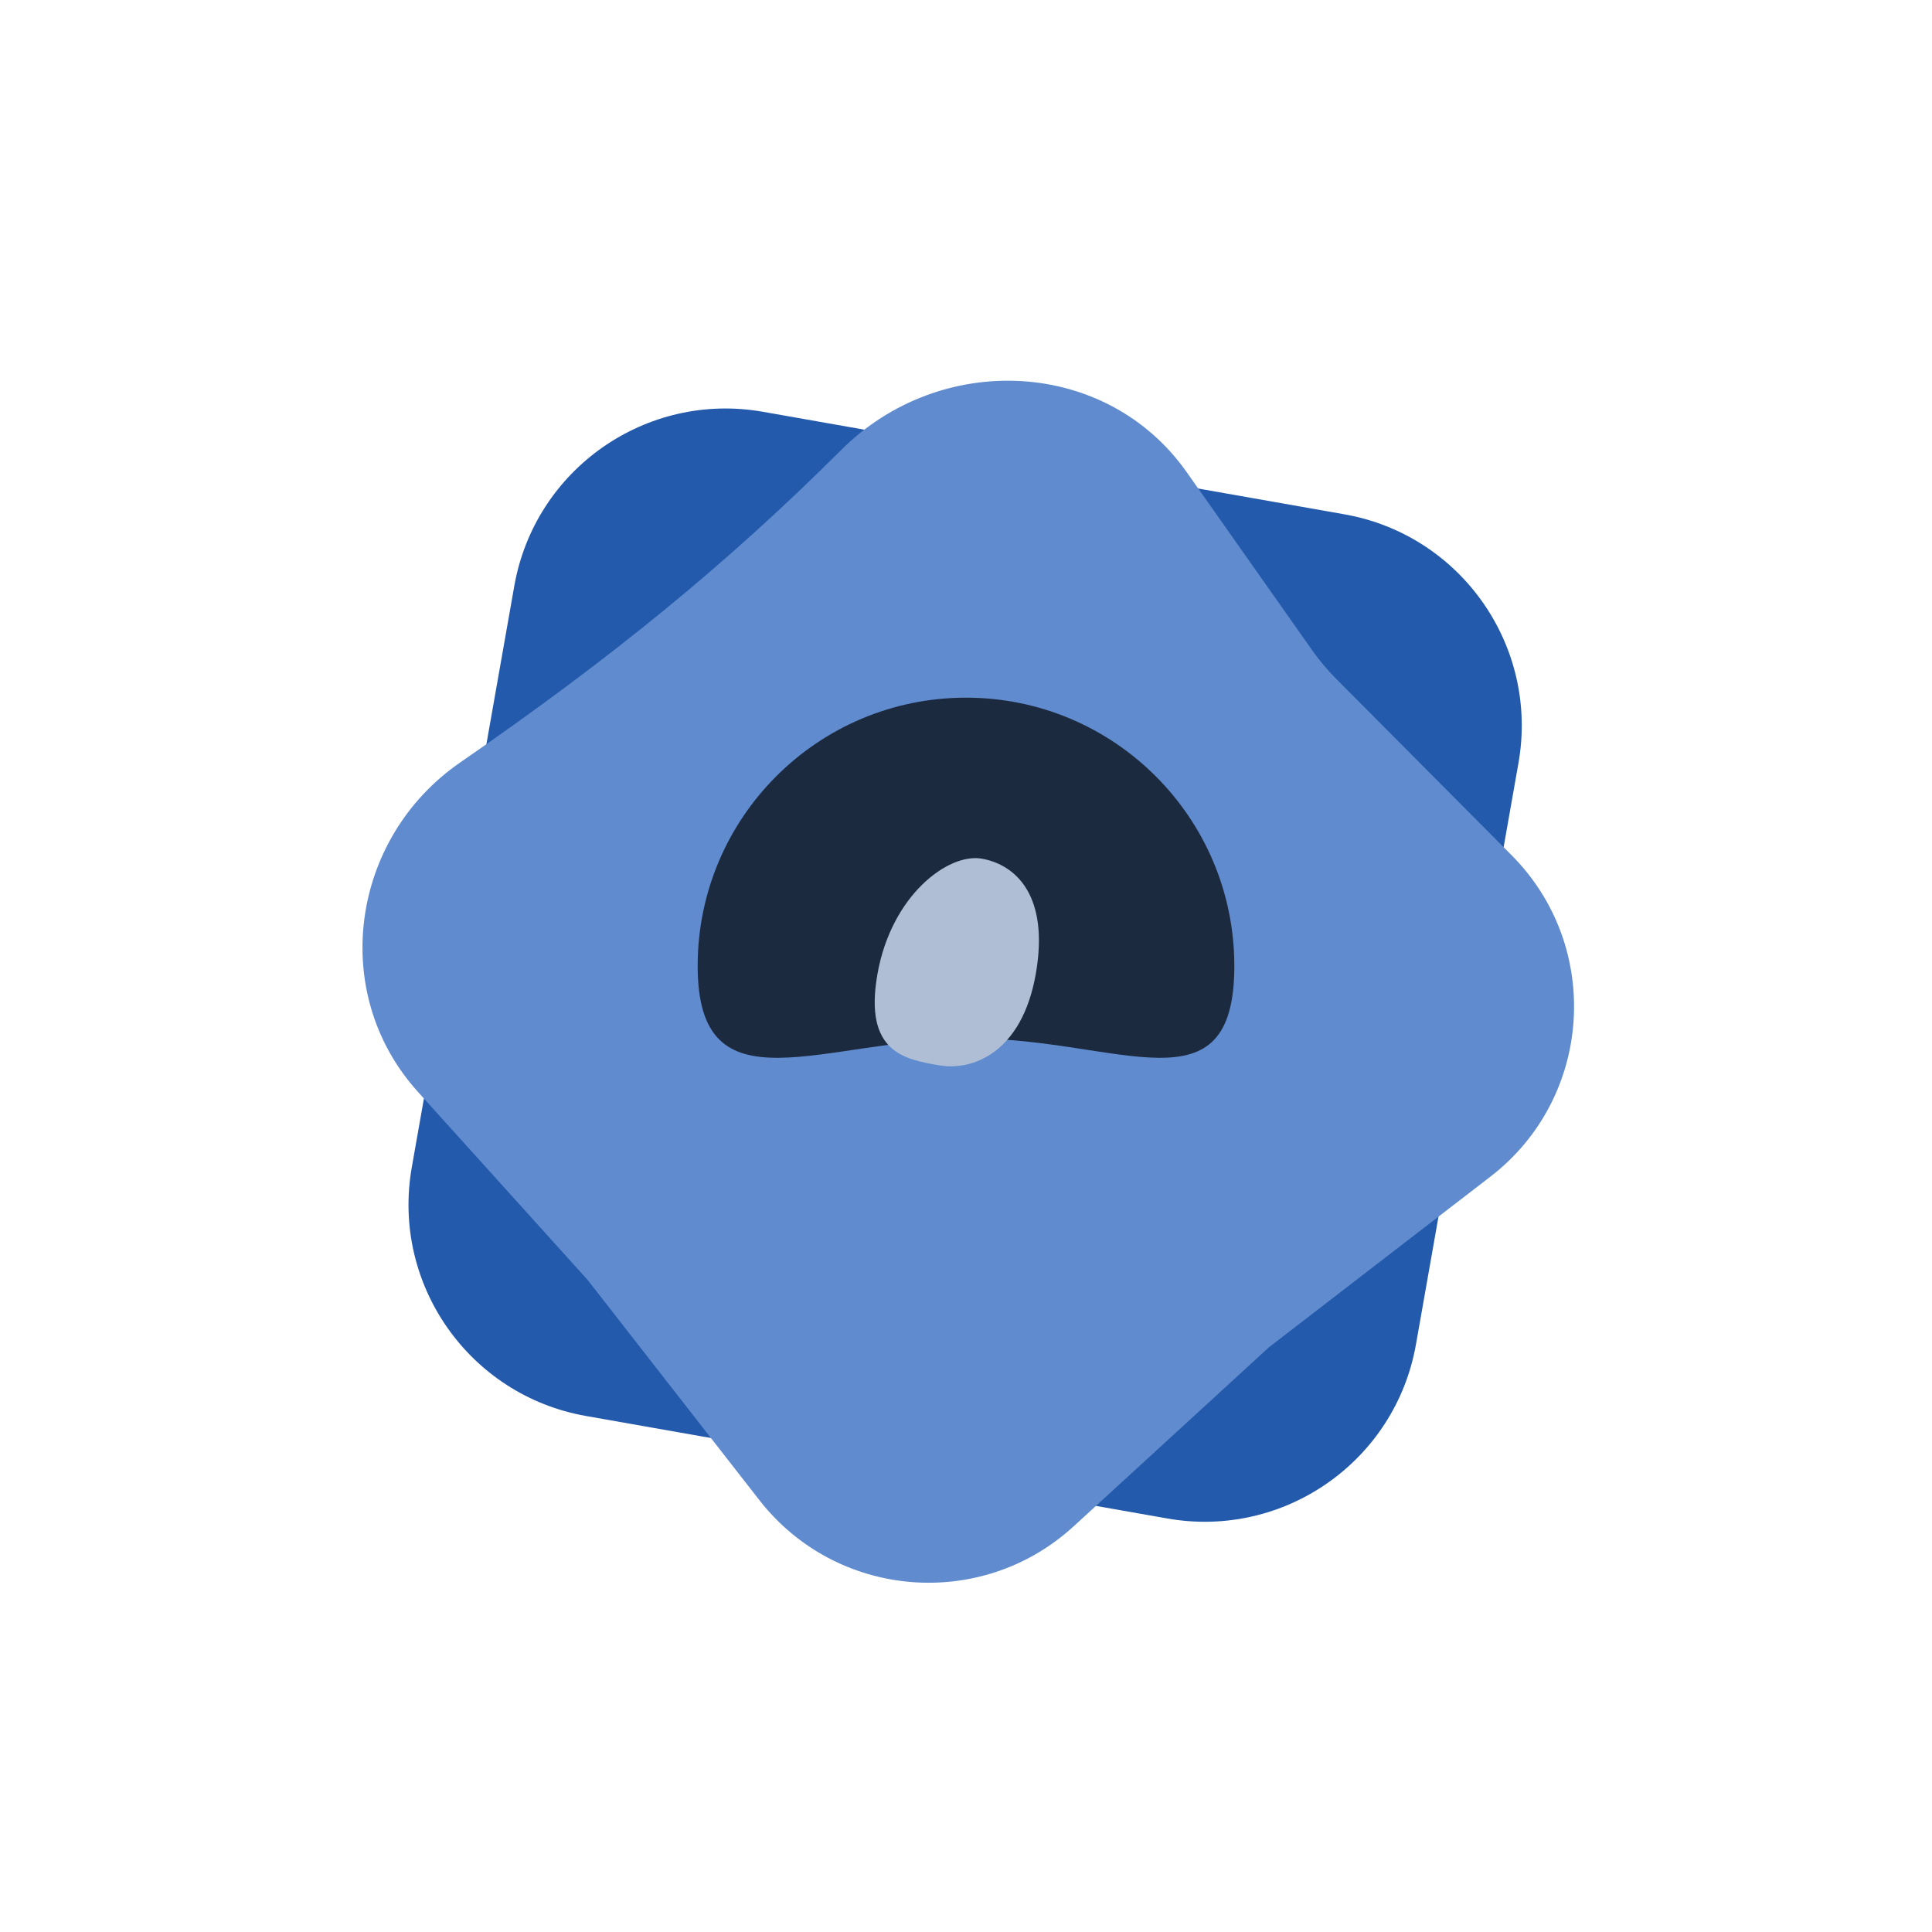
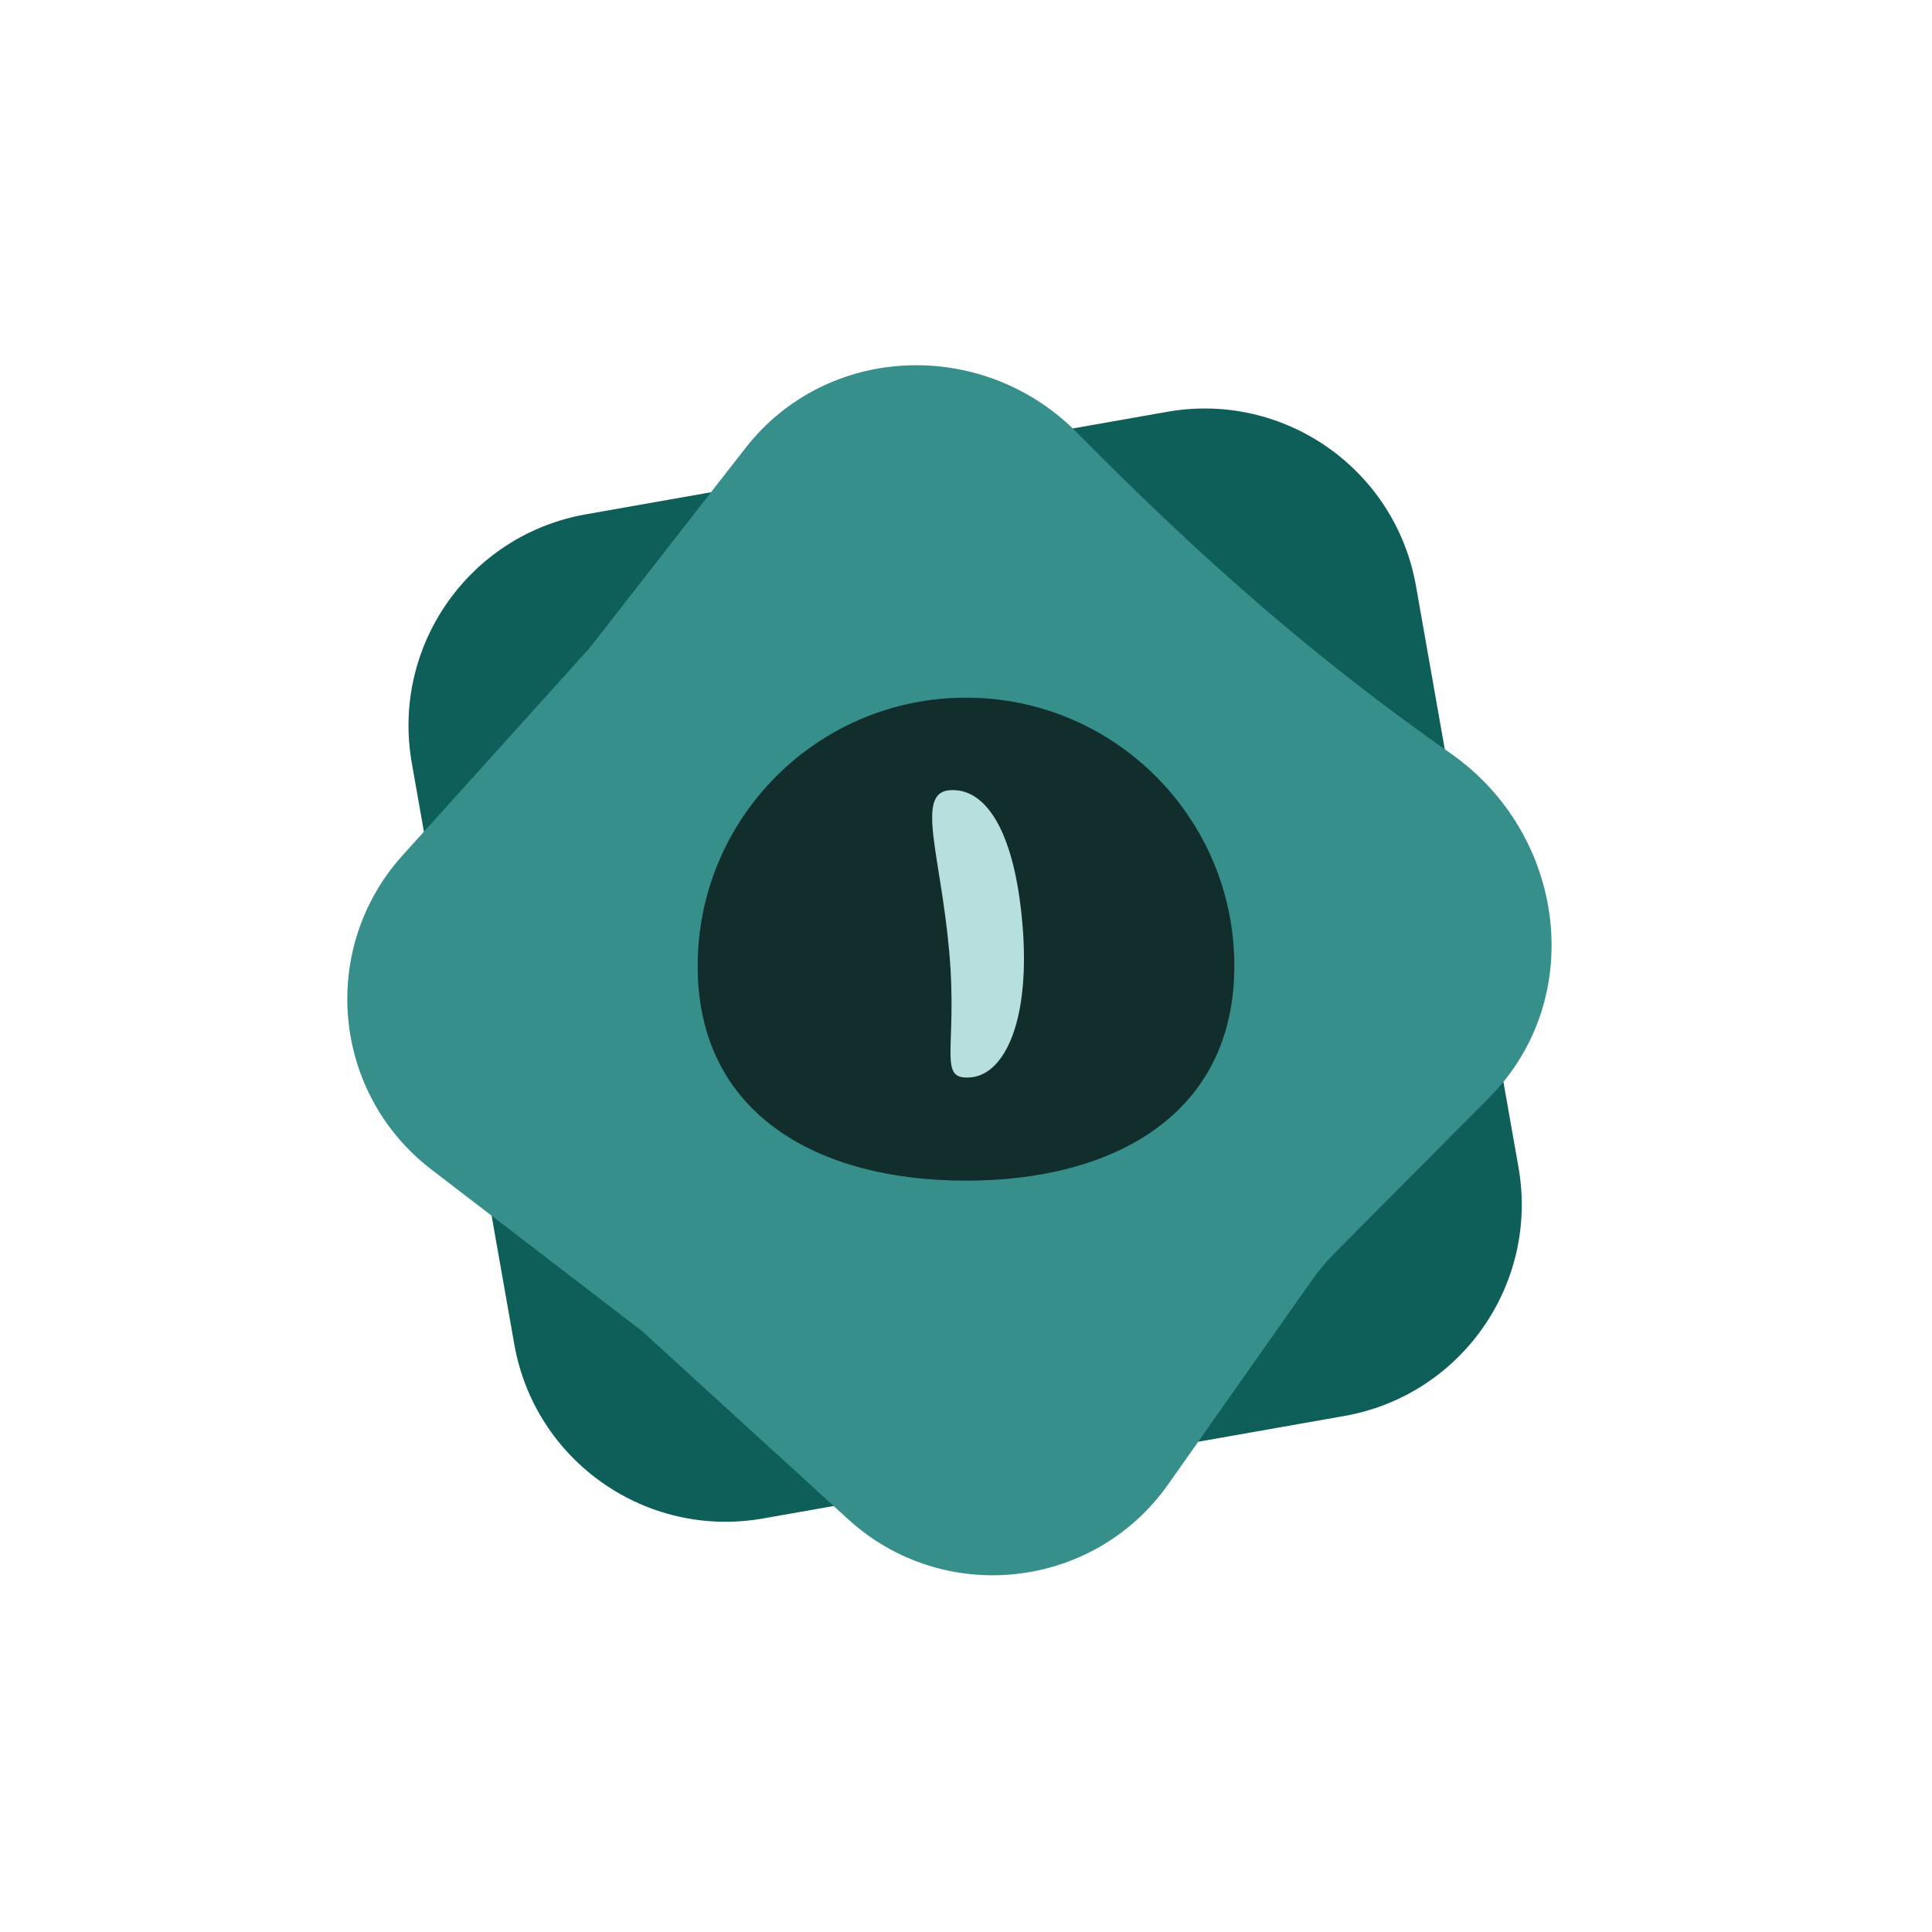
<svg xmlns="http://www.w3.org/2000/svg" viewBox="0 0 360 360" fill="none">
  <rect width="360" height="360" fill="white" />
-   <g clip-path="url(#clip0_39_4)">
-     <path d="M95.833 109.178C99.669 87.422 120.415 72.895 142.171 76.732L250.5 95.833C272.256 99.669 286.783 120.415 282.946 142.171L263.845 250.5C260.009 272.256 239.263 286.783 217.507 282.946L109.178 263.845C87.422 260.009 72.895 239.263 76.732 217.507L95.833 109.178Z" fill="#245AAC" />
-     <path d="M77.849 203.424C61.217 184.993 65.328 156.16 85.763 142.063C114.106 122.51 135.559 104.977 156.782 83.812C175.24 65.405 206.123 66.687 221.136 87.997L244.55 121.232C245.848 123.074 247.299 124.803 248.888 126.401L281.665 159.358C298.652 176.44 296.798 204.552 277.713 219.253L236.5 251L200.062 284.405C182.853 300.181 155.846 297.928 141.489 279.519L109.5 238.5L77.849 203.424Z" fill="#608CCF" />
-     <path d="M230 180C230 207.614 208.614 193.5 181 193.5C153.386 193.5 130 207.614 130 180C130 152.386 152.386 130 180 130C207.614 130 230 152.386 230 180Z" fill="#1C2A40" />
-     <path d="M193 181.5C190.411 196.185 181.203 199.603 174.948 198.5C168.693 197.397 160.911 196.185 163.5 181.5C166.089 166.815 176.693 158.897 182.948 160C189.203 161.103 195.589 166.815 193 181.5Z" fill="#AFBED5" />
+   <g clip-path="url(#clip0_42_38)">
+     <path d="M76.732 142.171C72.895 120.415 87.422 99.669 109.178 95.833L217.507 76.732C239.263 72.895 260.009 87.422 263.845 109.178L282.946 217.507C286.782 239.263 272.256 260.009 250.5 263.845L142.171 282.946C120.415 286.783 99.669 272.256 95.833 250.5L76.732 142.171Z" fill="#0E5E59" />
+     <path d="M138.902 83.494C154.165 63.914 183.273 62.956 200.705 80.632C224.882 105.15 245.875 123.232 270.404 140.458C291.736 155.439 295.836 186.075 277.457 204.56L248.793 233.39C247.204 234.988 245.753 236.717 244.455 238.559L217.69 276.561C203.818 296.257 175.811 299.312 158.019 283.07L119.598 247.996L80.374 217.912C61.849 203.704 59.378 176.717 75.015 159.381L109.855 120.755L138.902 83.494Z" fill="#368F8A" />
+     <path d="M230 180C230 207.614 207.614 220 180 220C152.386 220 130 207.614 130 180C130 152.386 152.386 130 180 130C207.614 130 230 152.386 230 180Z" fill="#122E2C" />
+     <path d="M190.5 172C192.083 190.097 187.217 200.198 180.89 200.751C174.563 201.305 178.473 195.597 176.89 177.5C175.306 159.403 170.563 147.805 176.89 147.251C183.217 146.698 188.917 153.903 190.5 172Z" fill="#B7DFDD" />
  </g>
  <defs>
-     <clipPath id="clip0_39_4">
+     <clipPath id="clip0_42_38">
      <rect width="250" height="250" fill="white" transform="translate(55 55)" />
    </clipPath>
  </defs>
</svg>
